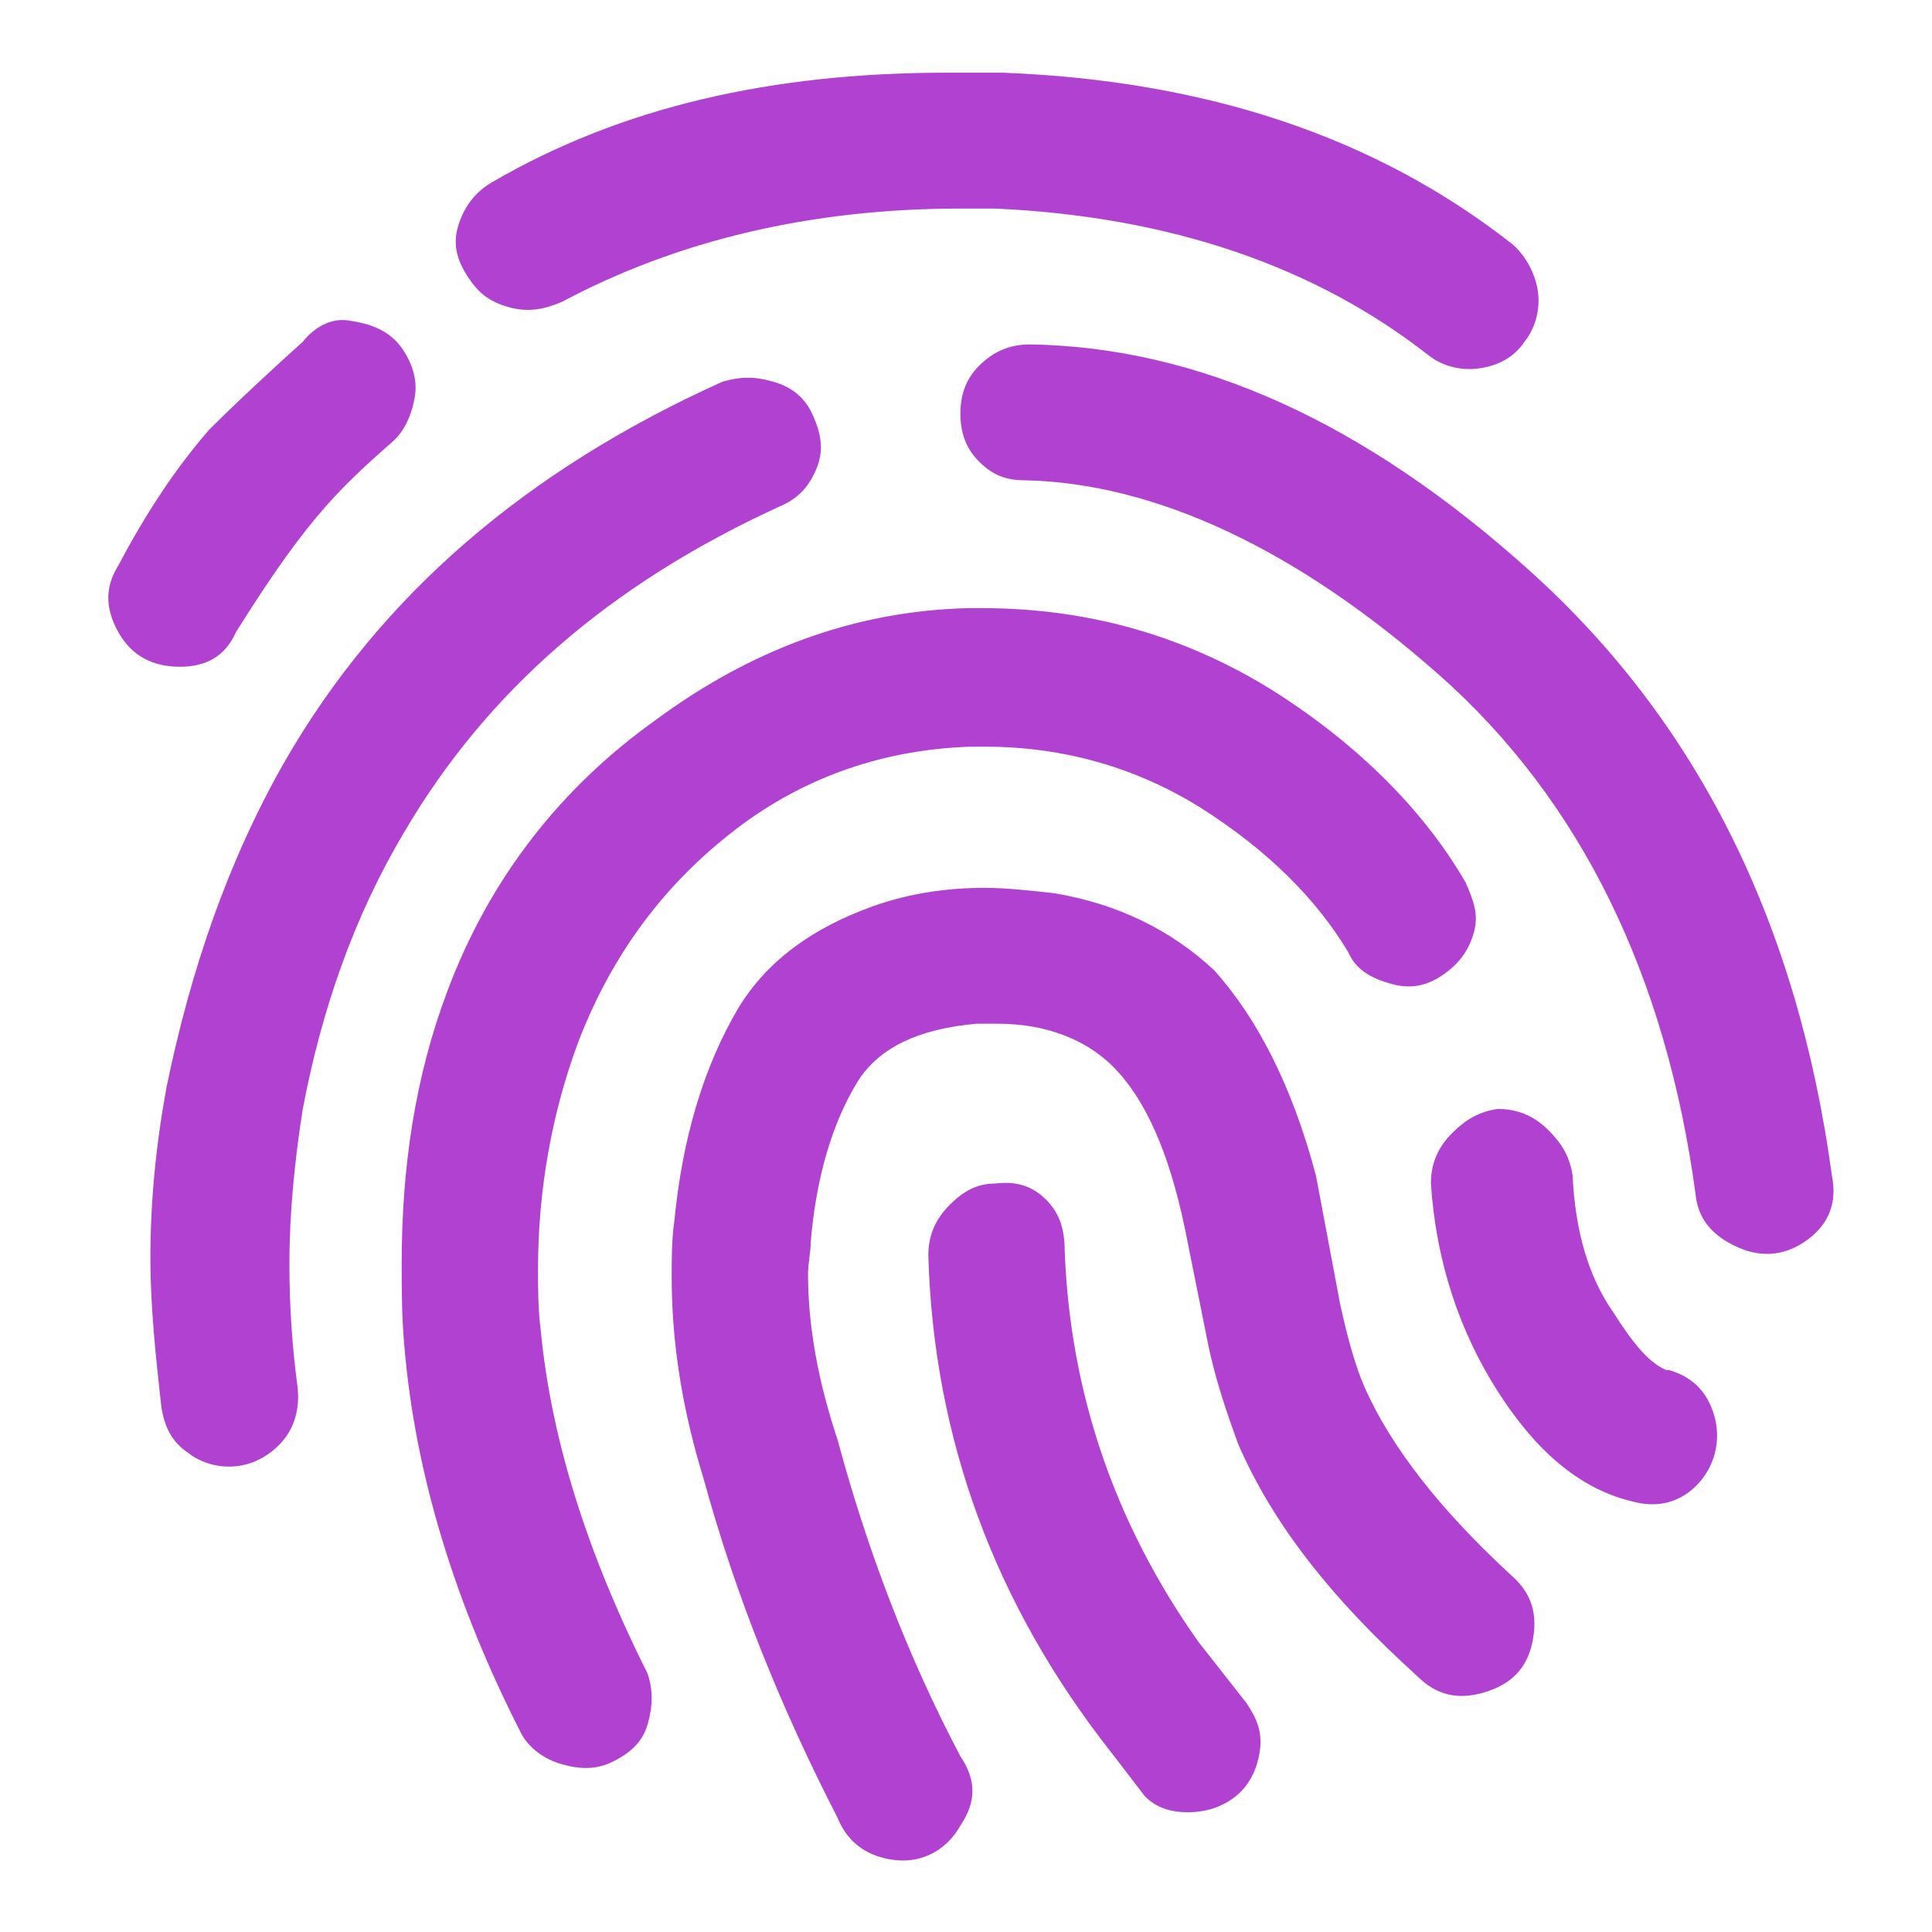
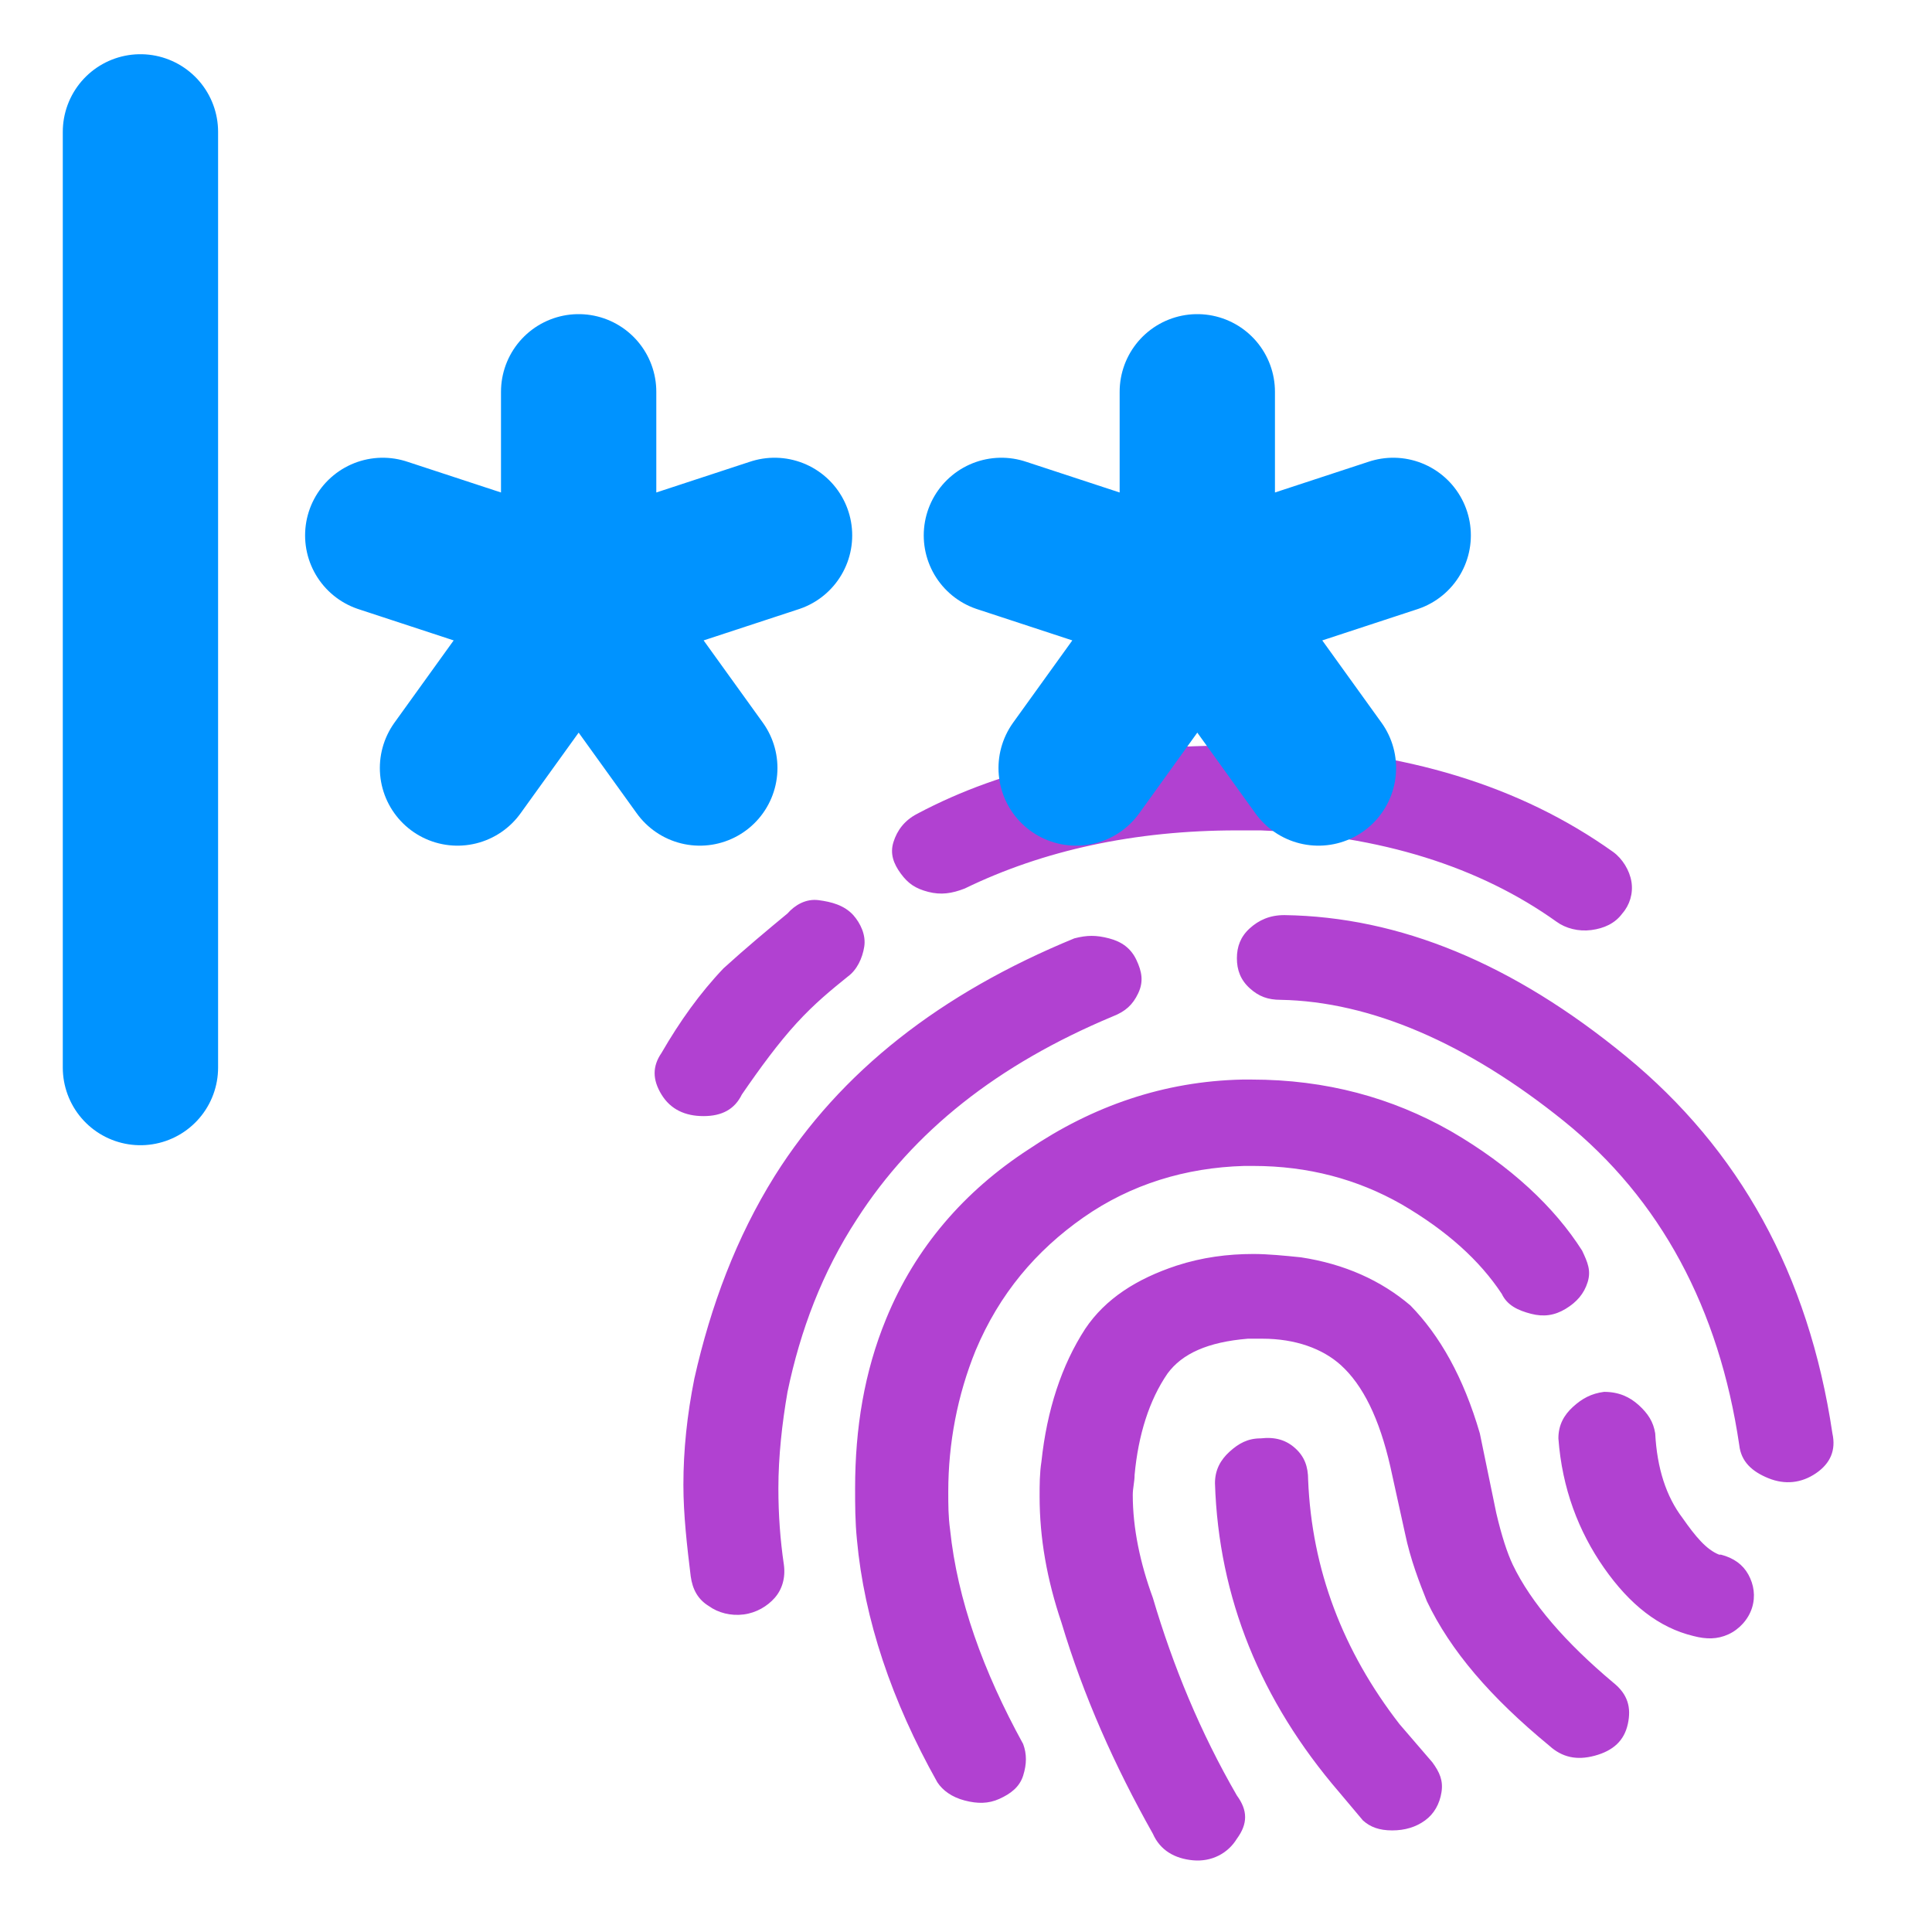
<svg xmlns="http://www.w3.org/2000/svg" viewBox="-10 0 1034 1024" width="24" height="24">
-   <path fill="#B141D1" d="M639.926 514.374c22.891 25.663 41.49 61.306 54.367 109.78l12.877 68.435c4.292 19.96 8.584 34.217 12.876 44.197 14.308 32.791 41.492 67.009 78.69 101.226 11.446 9.98 14.308 21.386 11.446 35.643-2.861 14.257-11.445 22.811-25.753 27.088-14.307 4.278-25.753 1.426-35.768-8.554-45.783-41.346-77.26-81.266-95.859-124.037-5.723-15.683-12.876-35.643-17.169-58.455l-11.445-57.029c-8.585-41.345-21.461-69.86-38.63-86.968-14.307-14.257-35.768-22.812-61.521-22.812H512.59c-31.476 2.852-51.507 12.832-62.952 29.94-14.308 22.812-22.892 52.752-25.753 86.97 0 5.702-1.431 11.405-1.431 17.108 0 28.514 5.723 58.454 15.738 88.394 15.738 58.455 37.199 115.483 65.813 169.66 8.585 12.832 8.585 24.238 0 37.07-7.153 12.83-20.03 19.96-34.337 18.534-14.307-1.426-25.753-8.555-31.476-22.812-30.046-58.454-54.368-118.334-71.537-181.066-11.445-37.069-17.168-72.712-17.168-108.355 0-9.98 0-19.96 1.43-29.94 4.293-44.197 15.738-82.691 34.338-114.057 15.738-25.663 40.06-42.772 71.536-54.177 20.03-7.129 40.06-9.98 60.09-9.98 11.447 0 24.323 1.425 37.2 2.851 34.337 5.703 62.952 19.96 85.844 41.346zM522.606 628.43c11.446-1.425 20.03 1.426 27.184 8.555 7.153 7.128 10.015 15.682 10.015 27.088 2.861 76.989 27.184 146.85 71.536 209.58l25.753 32.792c5.723 8.555 8.585 15.683 7.154 25.663-1.43 9.98-5.723 18.535-12.877 24.237-7.153 5.703-15.738 8.555-25.753 8.555s-17.168-2.852-22.891-8.555l-18.6-24.237c-61.521-78.414-94.428-166.809-97.29-265.183 0-11.406 4.293-19.96 11.446-27.089 7.154-7.129 14.308-11.406 24.323-11.406zM340.903 380.356c50.076-37.068 105.874-58.454 167.396-59.88h7.153c58.66 0 110.166 15.683 155.95 44.197 47.214 29.94 81.551 65.583 103.012 102.652 4.292 9.98 7.154 17.109 4.292 27.089-2.861 9.98-8.584 17.108-17.168 22.811-8.585 5.703-17.17 7.129-27.184 4.277-10.015-2.851-18.6-7.128-22.892-17.108-17.169-28.515-42.922-54.177-78.69-76.989-34.337-21.386-72.967-32.791-115.89-32.791h-7.153c-45.783 1.425-88.705 15.682-125.904 44.197-37.199 28.514-65.813 65.583-84.413 114.057-14.307 38.495-21.46 79.84-21.46 121.186 0 11.406 0 21.386 1.43 32.792 5.723 59.88 25.753 121.186 57.229 183.917 2.861 8.555 2.861 17.109 0 27.089-2.861 9.98-10.015 15.683-18.6 19.96-8.584 4.277-17.168 4.277-27.183 1.426-10.015-2.852-17.17-8.554-21.461-15.683-35.768-69.86-57.23-139.72-62.952-208.155-1.431-15.683-1.431-29.94-1.431-44.197 0-51.326 7.154-99.8 24.322-145.423 22.892-61.306 61.522-109.78 111.597-145.424zm450.68 208.155c11.446 0 20.03 4.277 27.184 11.406 7.153 7.129 11.446 14.257 12.876 24.237 1.431 29.94 8.585 54.177 21.461 72.712 10.015 15.683 18.6 27.088 28.615 31.366h1.43c10.016 2.851 17.17 8.554 21.462 17.108 4.292 8.554 5.723 18.534 2.861 28.515-2.861 9.98-10.015 18.534-18.6 22.811-8.584 4.277-17.168 4.277-27.183 1.426-27.184-7.129-50.076-27.089-70.106-58.455-20.03-31.365-32.907-68.434-35.768-111.206 0-11.405 4.292-19.96 11.446-27.088 7.153-7.129 14.307-11.406 24.322-12.832zM425.316 217.825c4.292 9.98 5.723 18.534 1.431 28.514s-10.015 15.683-20.03 19.96c-90.136 41.346-155.95 98.374-200.302 173.938-27.184 45.622-44.353 95.523-54.368 148.274-4.292 27.089-7.154 55.603-7.154 82.692 0 22.811 1.431 44.197 4.292 65.583 1.431 11.406-1.43 21.386-7.153 28.514-5.723 7.129-14.307 12.832-24.323 14.257-10.015 1.426-20.03-1.425-27.183-7.128-8.585-5.703-12.877-14.257-14.308-25.663-2.861-25.663-5.723-52.752-5.723-78.415 0-29.94 2.862-59.88 8.585-91.246 12.876-62.731 32.907-121.186 62.952-173.937 51.506-89.82 130.196-156.83 234.64-203.878 10.015-2.851 17.168-2.851 27.183 0 10.015 2.852 17.17 8.554 21.461 18.535zm115.89-38.495c90.135 1.426 178.84 41.346 267.546 121.186 88.705 79.84 143.073 186.77 161.672 323.638 2.862 14.257-1.43 25.663-12.876 34.217-11.446 8.555-24.323 9.98-37.2 4.278-12.876-5.703-21.46-14.258-22.891-28.515-15.738-116.909-61.521-211.006-137.35-278.015-75.829-67.009-151.657-102.652-221.763-104.077-10.015 0-17.169-2.852-24.323-9.98-7.153-7.129-10.015-15.683-10.015-25.663s2.862-18.535 10.015-25.663c7.154-7.129 15.738-11.406 27.184-11.406zm-337.653 0c5.723 7.129 10.015 17.109 8.585 27.089-1.431 9.98-5.723 19.96-12.877 25.663-12.877 11.405-25.753 22.811-40.06 39.92-14.308 17.108-28.615 38.494-42.922 61.306-5.723 12.831-15.738 18.534-30.046 18.534-14.307 0-25.753-5.703-32.906-18.534-7.154-12.832-7.154-24.238 0-35.643 14.307-27.089 30.045-51.326 48.644-72.712 17.17-17.109 34.338-32.791 50.076-47.049 5.723-7.128 14.307-12.831 24.322-11.405 10.015 1.425 20.03 4.277 27.184 12.831zM526.898 33.907c108.735 4.277 198.871 34.217 271.839 91.246 7.153 5.703 12.876 15.683 14.307 25.663 1.43 9.98-1.43 19.96-7.154 27.088-5.723 8.555-14.307 12.832-24.322 14.258-10.015 1.425-20.03-1.426-27.184-7.129-60.09-47.049-137.35-74.137-231.778-78.414h-18.6c-80.12 0-151.657 17.108-213.178 49.9-10.015 4.277-18.6 5.702-28.615 2.851-10.015-2.851-15.738-7.129-21.46-15.683-5.724-8.554-8.585-17.108-5.724-27.088 2.862-9.98 8.585-18.535 18.6-24.238 68.675-39.92 148.796-58.454 243.224-58.454z" style="stroke-width:1.428" />
+   <path fill="#b141d1" d="M744.858 693.689c15.642 16.003 28.35 38.23 37.15 68.457l8.8 42.674c2.932 12.447 5.865 21.337 8.798 27.56 9.777 20.449 28.352 41.786 53.77 63.123 7.822 6.224 9.778 13.336 7.822 22.227-1.955 8.89-7.82 14.224-17.598 16.891-9.776 2.668-17.597.89-24.44-5.334-31.286-25.783-52.795-50.676-65.504-77.347-3.91-9.78-8.798-22.226-11.732-36.451l-7.82-35.563c-5.867-25.782-14.665-43.563-26.397-54.231-9.777-8.89-24.442-14.225-42.04-14.225h-7.821c-21.509 1.778-35.197 8.002-43.017 18.67-9.777 14.225-15.643 32.895-17.598 54.233 0 3.555-.978 7.111-.978 10.668 0 17.78 3.91 36.45 10.754 55.12 10.755 36.452 25.42 72.013 44.972 105.797 5.867 8.002 5.867 15.115 0 23.116-4.888 8-13.687 12.447-23.463 11.558-9.777-.89-17.598-5.335-21.509-14.225-20.53-36.451-37.15-73.791-48.883-112.91-7.82-23.115-11.731-45.341-11.731-67.568 0-6.223 0-12.446.977-18.67 2.933-27.56 10.754-51.564 23.464-71.123 10.754-16.003 27.374-26.672 48.883-33.784 13.687-4.446 27.374-6.223 41.06-6.223 7.823 0 16.621.888 25.42 1.777 23.464 3.557 43.017 12.447 58.66 25.783zm-80.168 71.123c7.821-.889 13.687.89 18.575 5.335s6.844 9.779 6.844 16.891c1.955 48.01 18.575 91.573 48.882 130.69l17.598 20.449c3.91 5.334 5.866 9.78 4.889 16.003-.978 6.223-3.911 11.558-8.8 15.113-4.887 3.557-10.754 5.335-17.597 5.335-6.844 0-11.732-1.778-15.642-5.335l-12.71-15.113c-42.04-48.898-64.526-104.02-66.481-165.363 0-7.113 2.933-12.447 7.821-16.892 4.889-4.446 9.777-7.113 16.62-7.113zM540.527 610.118c34.218-23.115 72.347-36.45 114.386-37.34h4.888c40.084 0 75.28 9.78 106.565 27.56 32.263 18.67 55.726 40.897 70.391 64.012 2.933 6.224 4.889 10.669 2.933 16.892-1.955 6.224-5.866 10.669-11.732 14.225-5.866 3.556-11.732 4.445-18.575 2.667-6.844-1.778-12.71-4.445-15.643-10.668-11.732-17.782-29.33-33.784-53.77-48.01-23.464-13.335-49.861-20.447-79.192-20.447h-4.887c-31.285.889-60.615 9.779-86.034 27.56-25.42 17.781-44.972 40.897-57.682 71.124-9.776 24.005-14.664 49.787-14.664 75.57 0 7.112 0 13.335.977 20.448 3.91 37.34 17.598 75.569 39.106 114.687 1.955 5.335 1.955 10.669 0 16.892-1.955 6.223-6.843 9.78-12.71 12.447-5.865 2.667-11.731 2.667-18.574.889-6.844-1.779-11.733-5.334-14.665-9.78-24.442-43.563-39.107-87.126-43.017-129.801-.978-9.78-.978-18.67-.978-27.56 0-32.006 4.889-62.234 16.62-90.683 15.643-38.23 42.04-68.457 76.257-90.684zM848.49 739.919c7.821 0 13.687 2.667 18.576 7.113 4.887 4.445 7.82 8.89 8.798 15.114.978 18.67 5.866 33.783 14.665 45.341 6.844 9.78 12.71 16.892 19.553 19.56h.978c6.844 1.777 11.732 5.334 14.665 10.668s3.91 11.557 1.955 17.781c-1.955 6.224-6.843 11.558-12.71 14.225-5.865 2.667-11.731 2.667-18.575.889-18.575-4.446-34.218-16.892-47.905-36.451-13.687-19.559-22.486-42.675-24.441-69.346 0-7.112 2.933-12.447 7.821-16.892s9.776-7.112 16.62-8.002zM598.21 508.767c2.933 6.223 3.91 11.557.978 17.78-2.933 6.224-6.844 9.78-13.687 12.447-61.593 25.783-106.565 61.344-136.872 108.465-18.576 28.449-30.308 59.566-37.151 92.46-2.933 16.893-4.889 34.673-4.889 51.565 0 14.225.978 27.56 2.933 40.897.978 7.112-.977 13.336-4.888 17.78-3.91 4.446-9.776 8.002-16.62 8.89-6.844.89-13.687-.888-18.575-4.444-5.867-3.556-8.8-8.89-9.777-16.003-1.955-16.003-3.911-32.895-3.911-48.898 0-18.67 1.956-37.34 5.866-56.9 8.799-39.117 22.487-75.568 43.017-108.463 35.196-56.01 88.967-97.796 160.336-127.134 6.844-1.778 11.731-1.778 18.575 0 6.843 1.778 11.733 5.334 14.665 11.558zm79.19-24.005c61.592.89 122.207 25.783 182.822 75.57 60.615 49.786 97.766 116.465 110.475 201.814 1.956 8.89-.977 16.003-8.799 21.337-7.821 5.334-16.62 6.223-25.42 2.667-8.798-3.556-14.664-8.89-15.641-17.781-10.755-72.902-42.04-131.58-93.855-173.365-51.816-41.785-103.632-64.011-151.537-64.9-6.844 0-11.732-1.779-16.62-6.223-4.888-4.446-6.844-9.78-6.844-16.003 0-6.224 1.956-11.558 6.843-16.003 4.889-4.446 10.755-7.113 18.576-7.113zm-230.727 0c3.91 4.446 6.844 10.669 5.866 16.892-.977 6.224-3.91 12.447-8.799 16.003-8.799 7.112-17.597 14.225-27.374 24.894-9.777 10.668-19.553 24.004-29.33 38.229-3.91 8.001-10.754 11.557-20.53 11.557-9.777 0-17.599-3.556-22.486-11.557-4.889-8.002-4.889-15.115 0-22.226 9.776-16.893 20.53-32.006 33.24-45.342 11.732-10.67 23.463-20.448 34.218-29.34 3.91-4.444 9.776-8 16.62-7.111 6.843.889 13.687 2.667 18.575 8.001zm220.95-90.683c74.302 2.667 135.895 21.337 185.756 56.9 4.887 3.556 8.798 9.78 9.776 16.002.977 6.224-.977 12.447-4.889 16.892-3.91 5.335-9.776 8.002-16.62 8.89-6.843.89-13.687-.888-18.575-4.445-41.061-29.338-93.855-46.23-158.38-48.897h-12.71c-54.748 0-103.632 10.668-145.67 31.117-6.844 2.667-12.71 3.555-19.554 1.777-6.843-1.777-10.754-4.445-14.664-9.78-3.911-5.333-5.866-10.667-3.911-16.89 1.955-6.224 5.866-11.559 12.71-15.115 46.927-24.893 101.676-36.45 166.201-36.45z" style="stroke-width:.932" />
+   <path fill="none" d="M-77.781-156.512h902.424v923.69H-77.781Z" style="stroke-width:3.566" />
+   <path fill="none" stroke="#0093ff" stroke-linecap="round" stroke-linejoin="round" stroke-width="83.119" d="M65.162 65.573v500.785M299.691 204.68v111.285m-104.848-34.429 104.848 34.43m-64.84 90.071 64.84-90.072m64.84 90.072-64.84-90.072m104.848-34.429-104.848 34.43M630.79 204.68v111.285m-104.848-34.429 104.848 34.43m-64.84 90.071 64.84-90.072m64.84 90.072-64.84-90.072m104.848-34.429-104.848 34.43" />
</svg>
